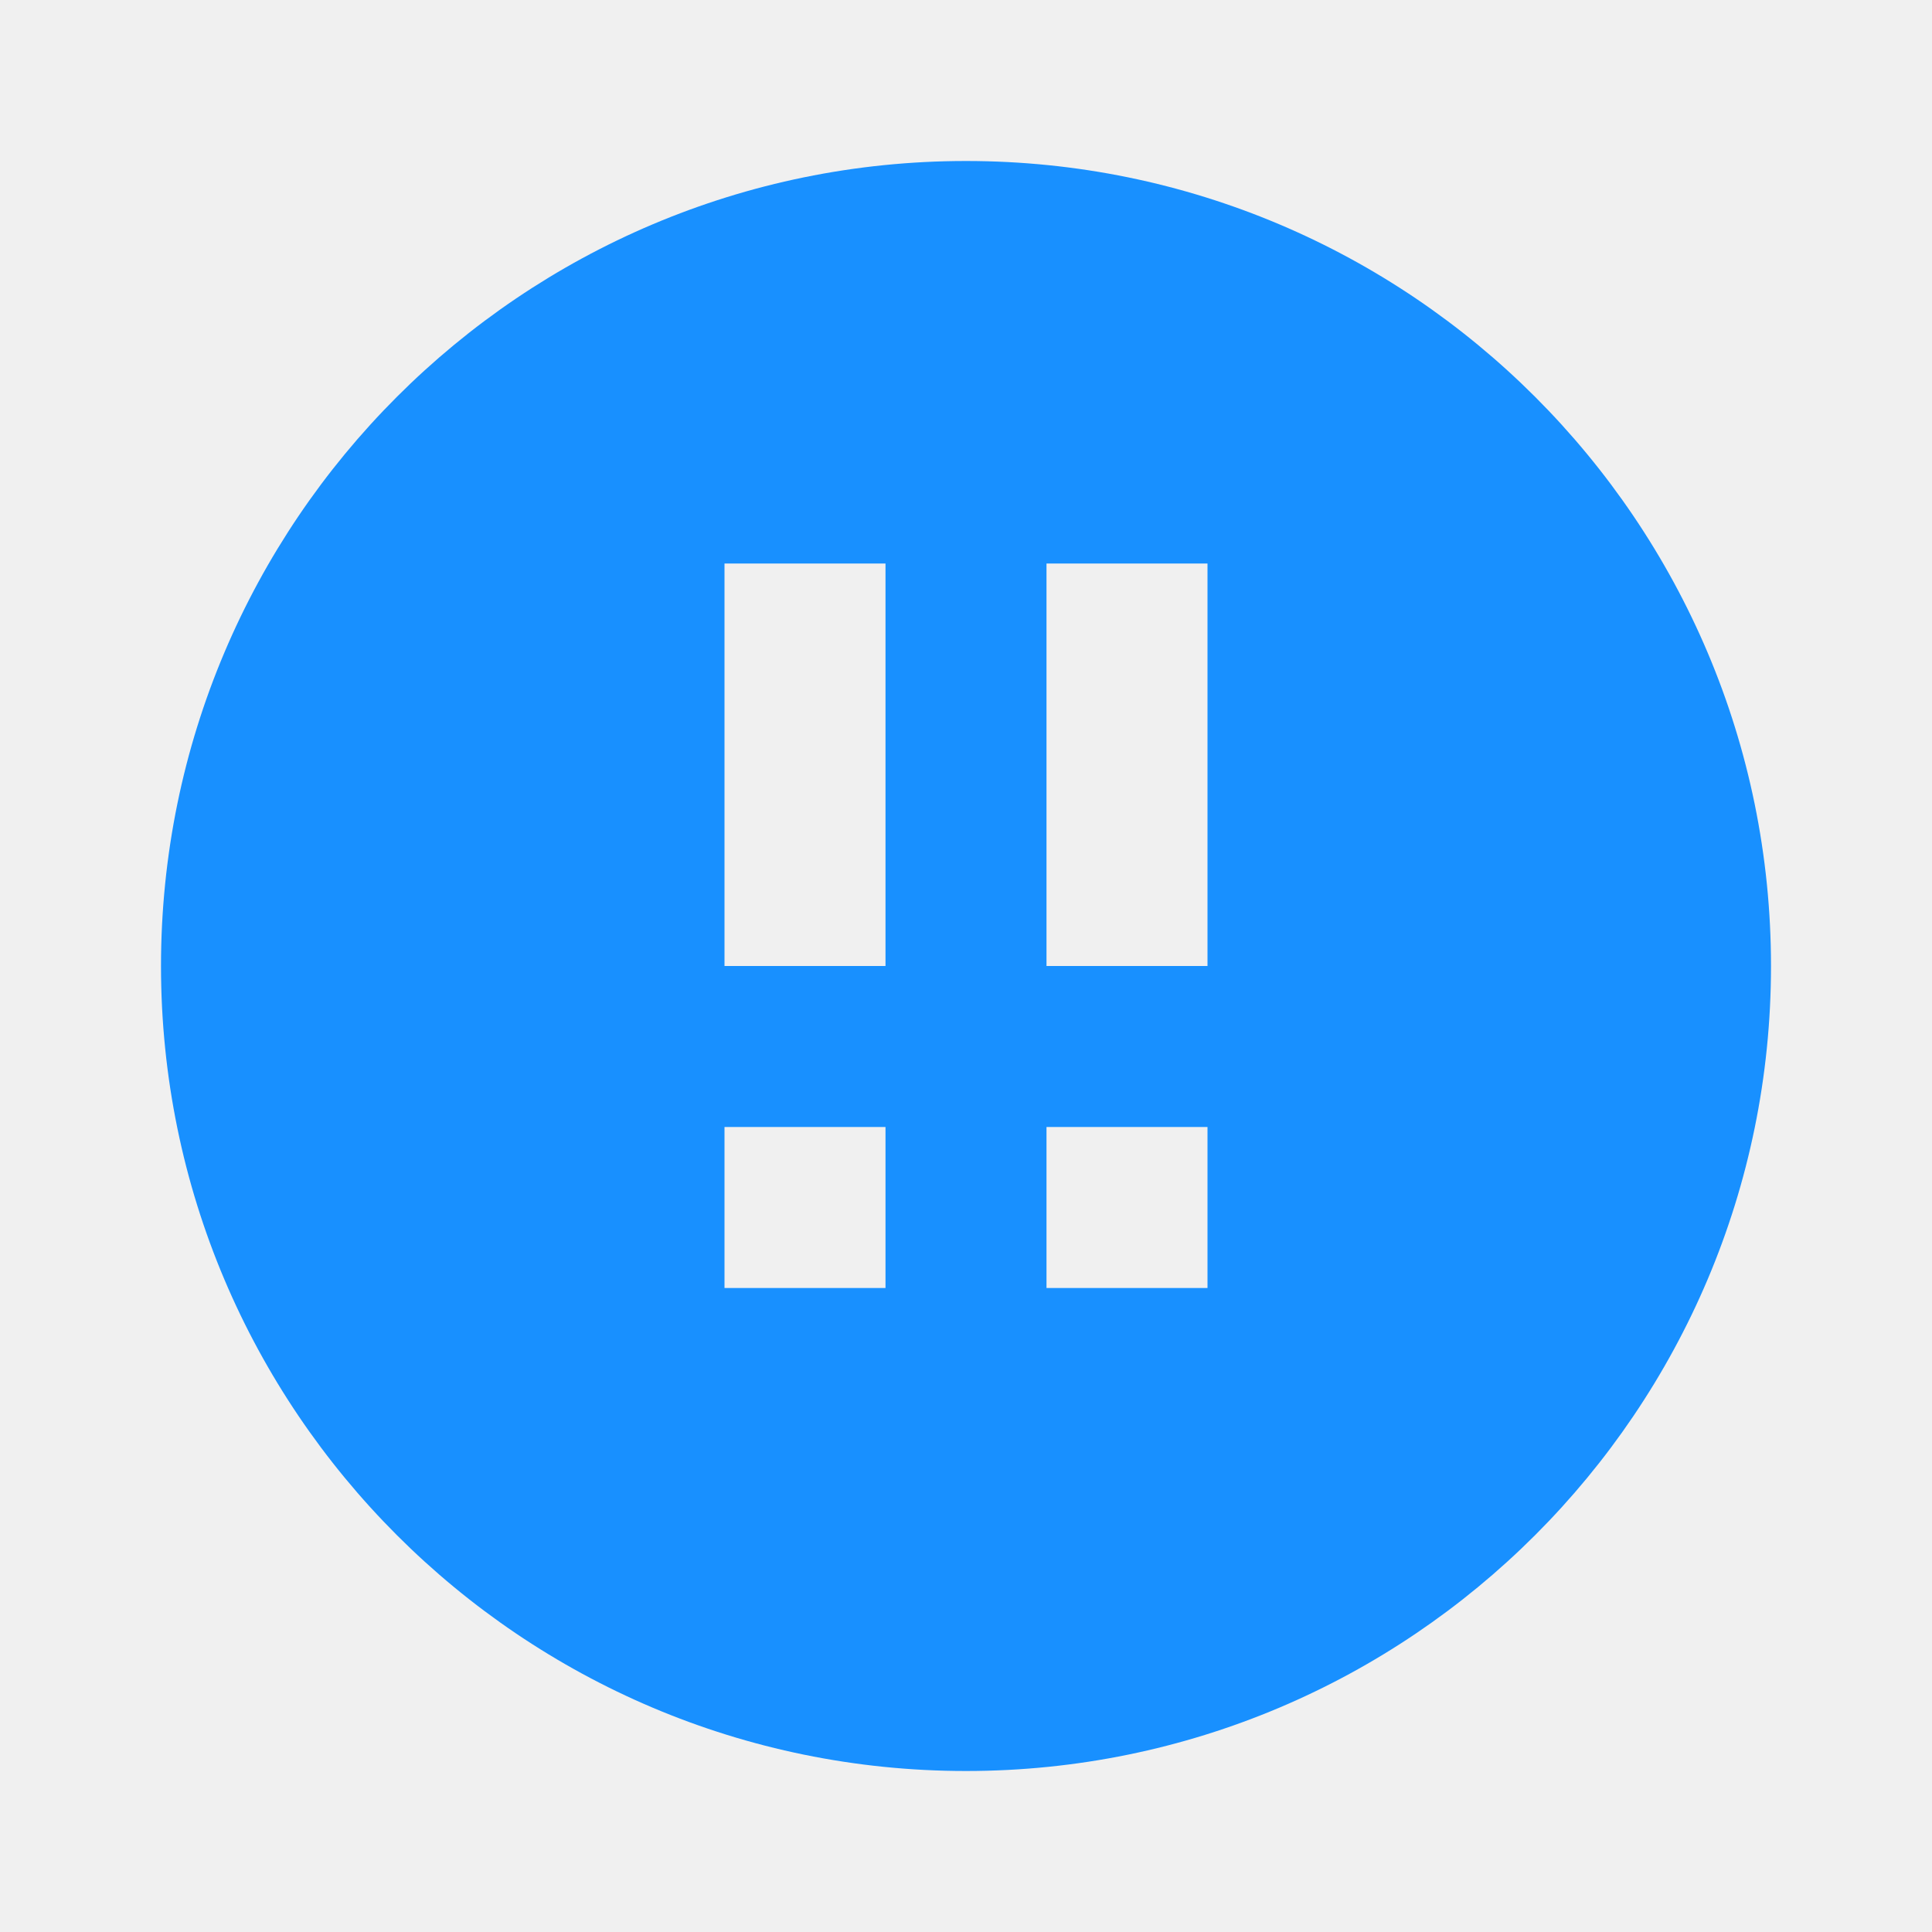
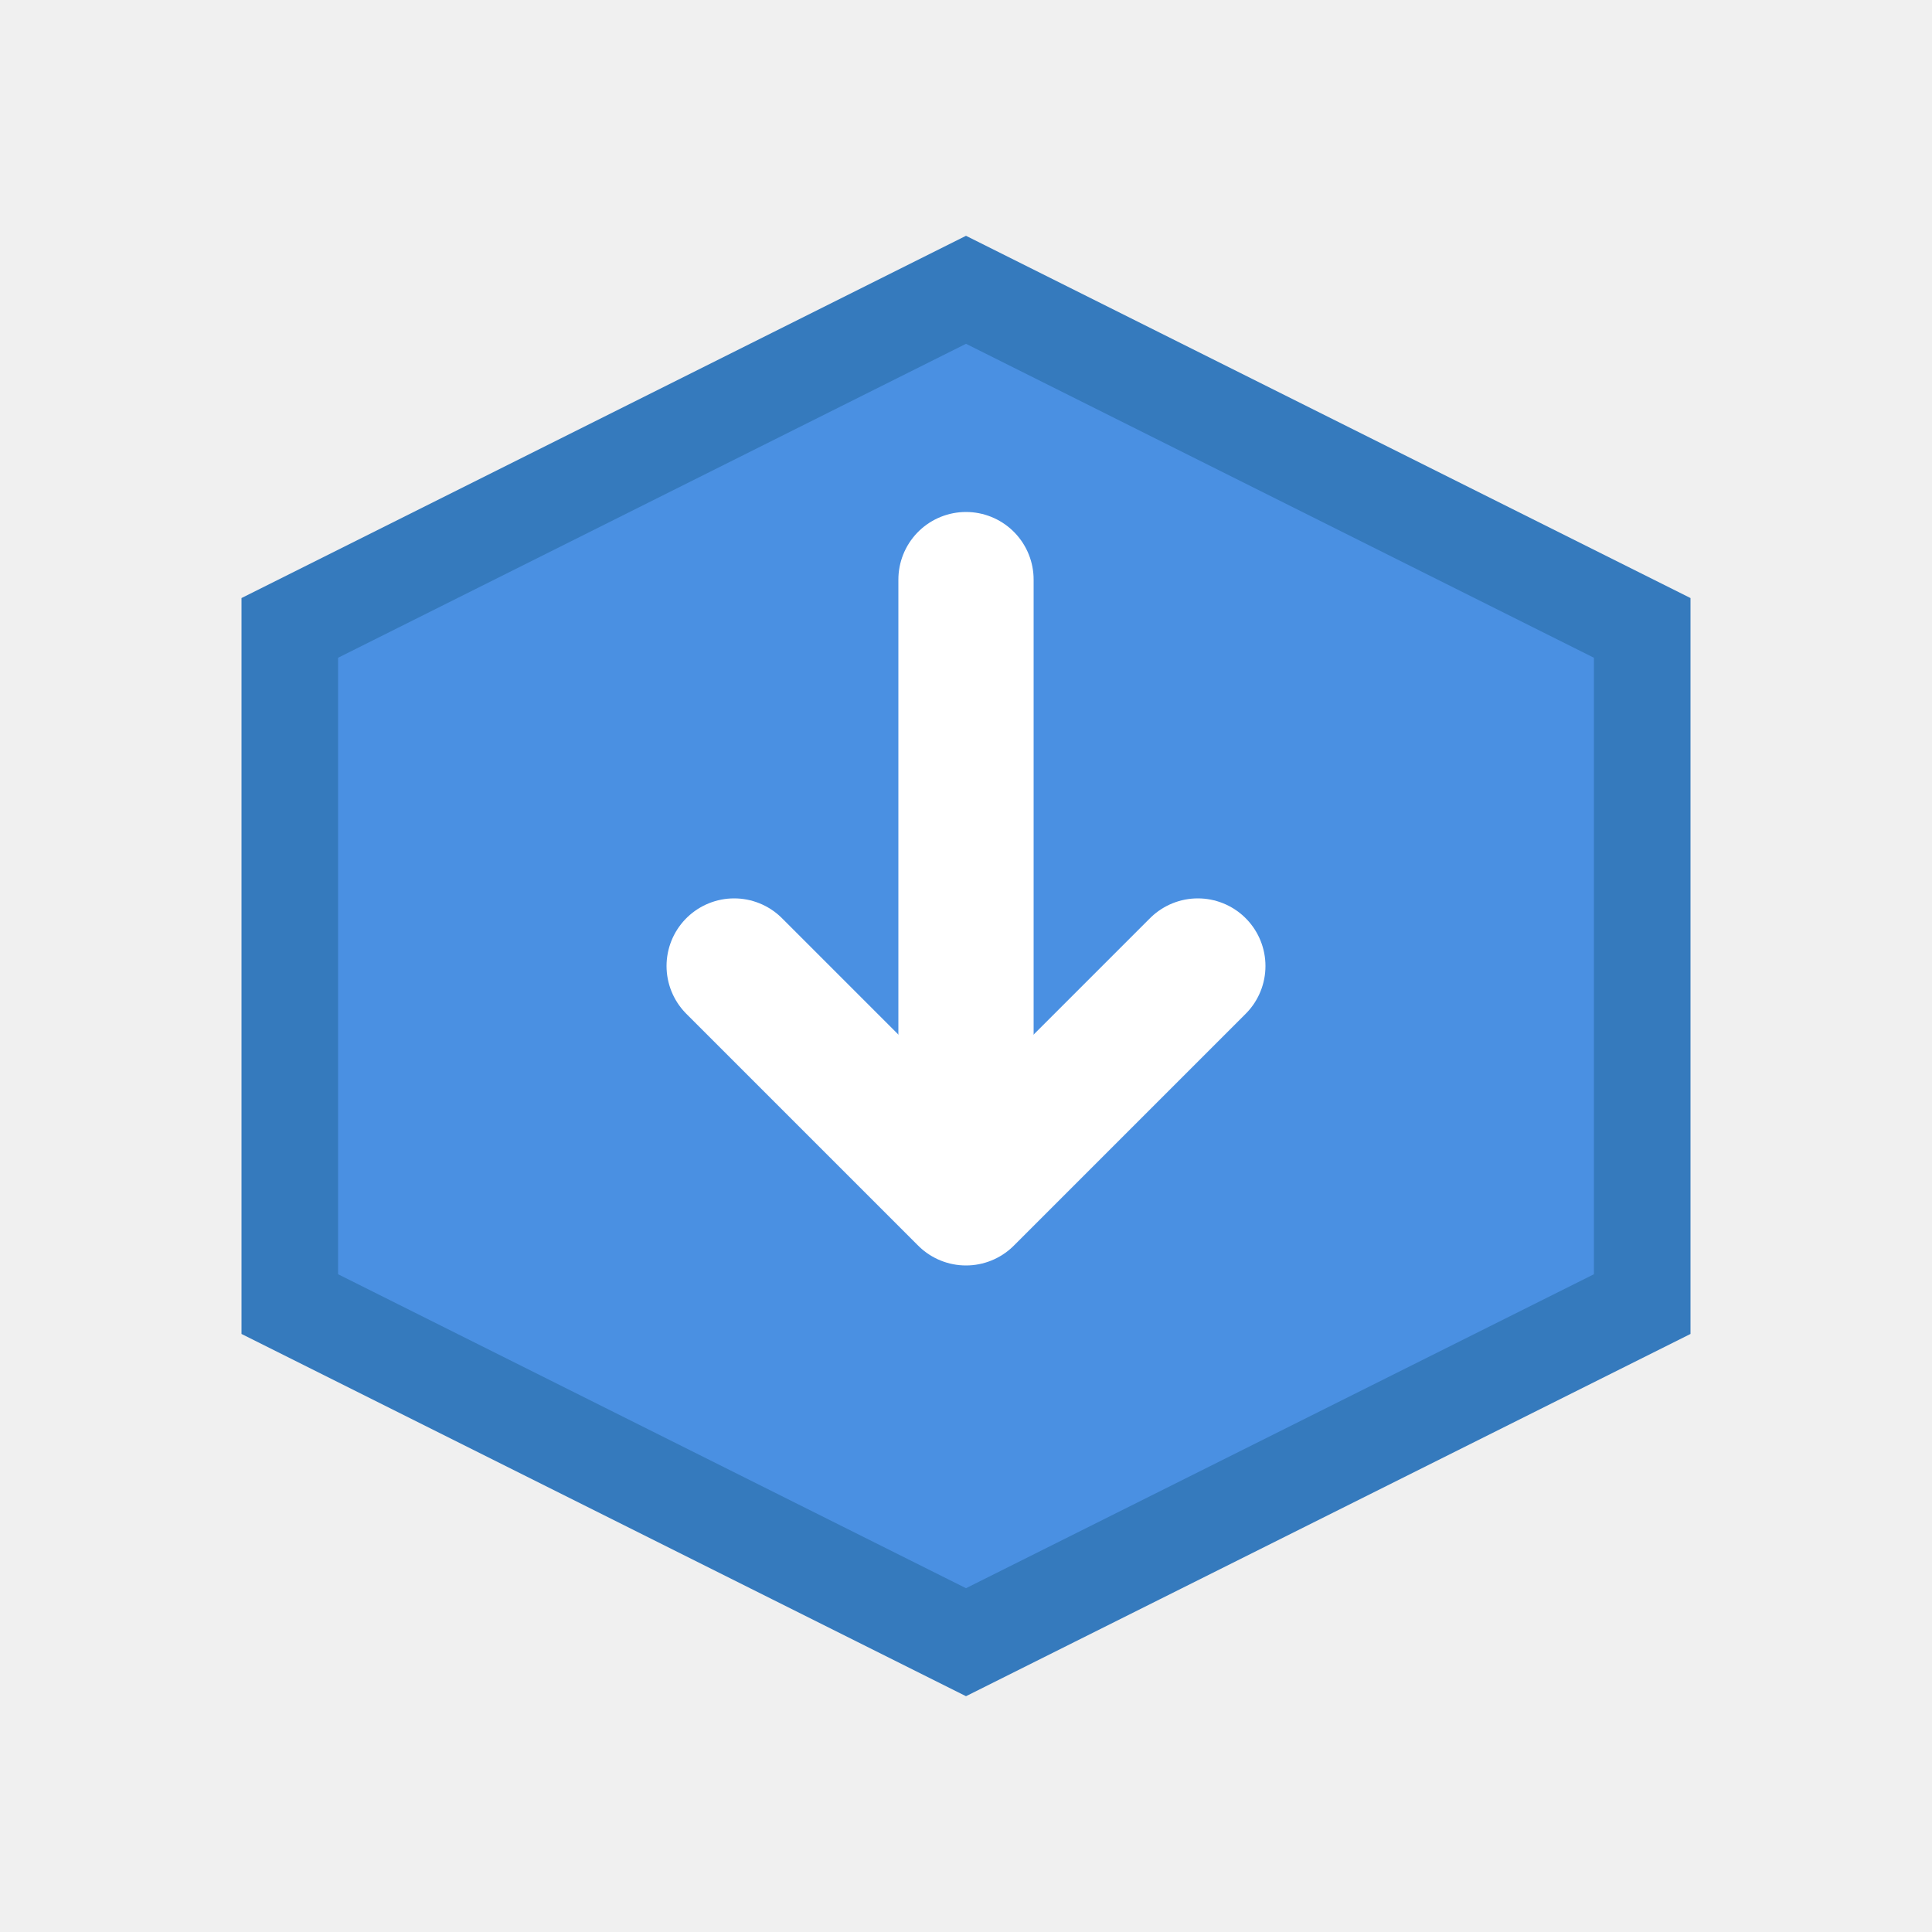
- <svg xmlns="http://www.w3.org/2000/svg" viewBox="0 0 24 24" fill="#1890ff">
-   <path d="M12 2C6.48 2 2 6.48 2 12s4.48 10 10 10 10-4.48 10-10S17.52 2 12 2zm-1 14H9v-2h2v2zm0-4H9V7h2v5zm4 4h-2v-2h2v2zm0-4h-2V7h2v5z" />
+ <svg xmlns="http://www.w3.org/2000/svg" width="100" height="100" viewBox="0 0 100 100">
+   <path d="M50 15 L85 32.5 V 67.5 L50 85 L15 67.5 V 32.5 Z" fill="#4A90E2" stroke="#357ABD" stroke-width="5" />
+   <g fill="none" stroke="#FFFFFF" stroke-width="7" stroke-linecap="round" stroke-linejoin="round">
+     <path d="M50 30 V 60" />
+     <path d="M38 50 L50 62 L62 50" />
+   </g>
</svg>
